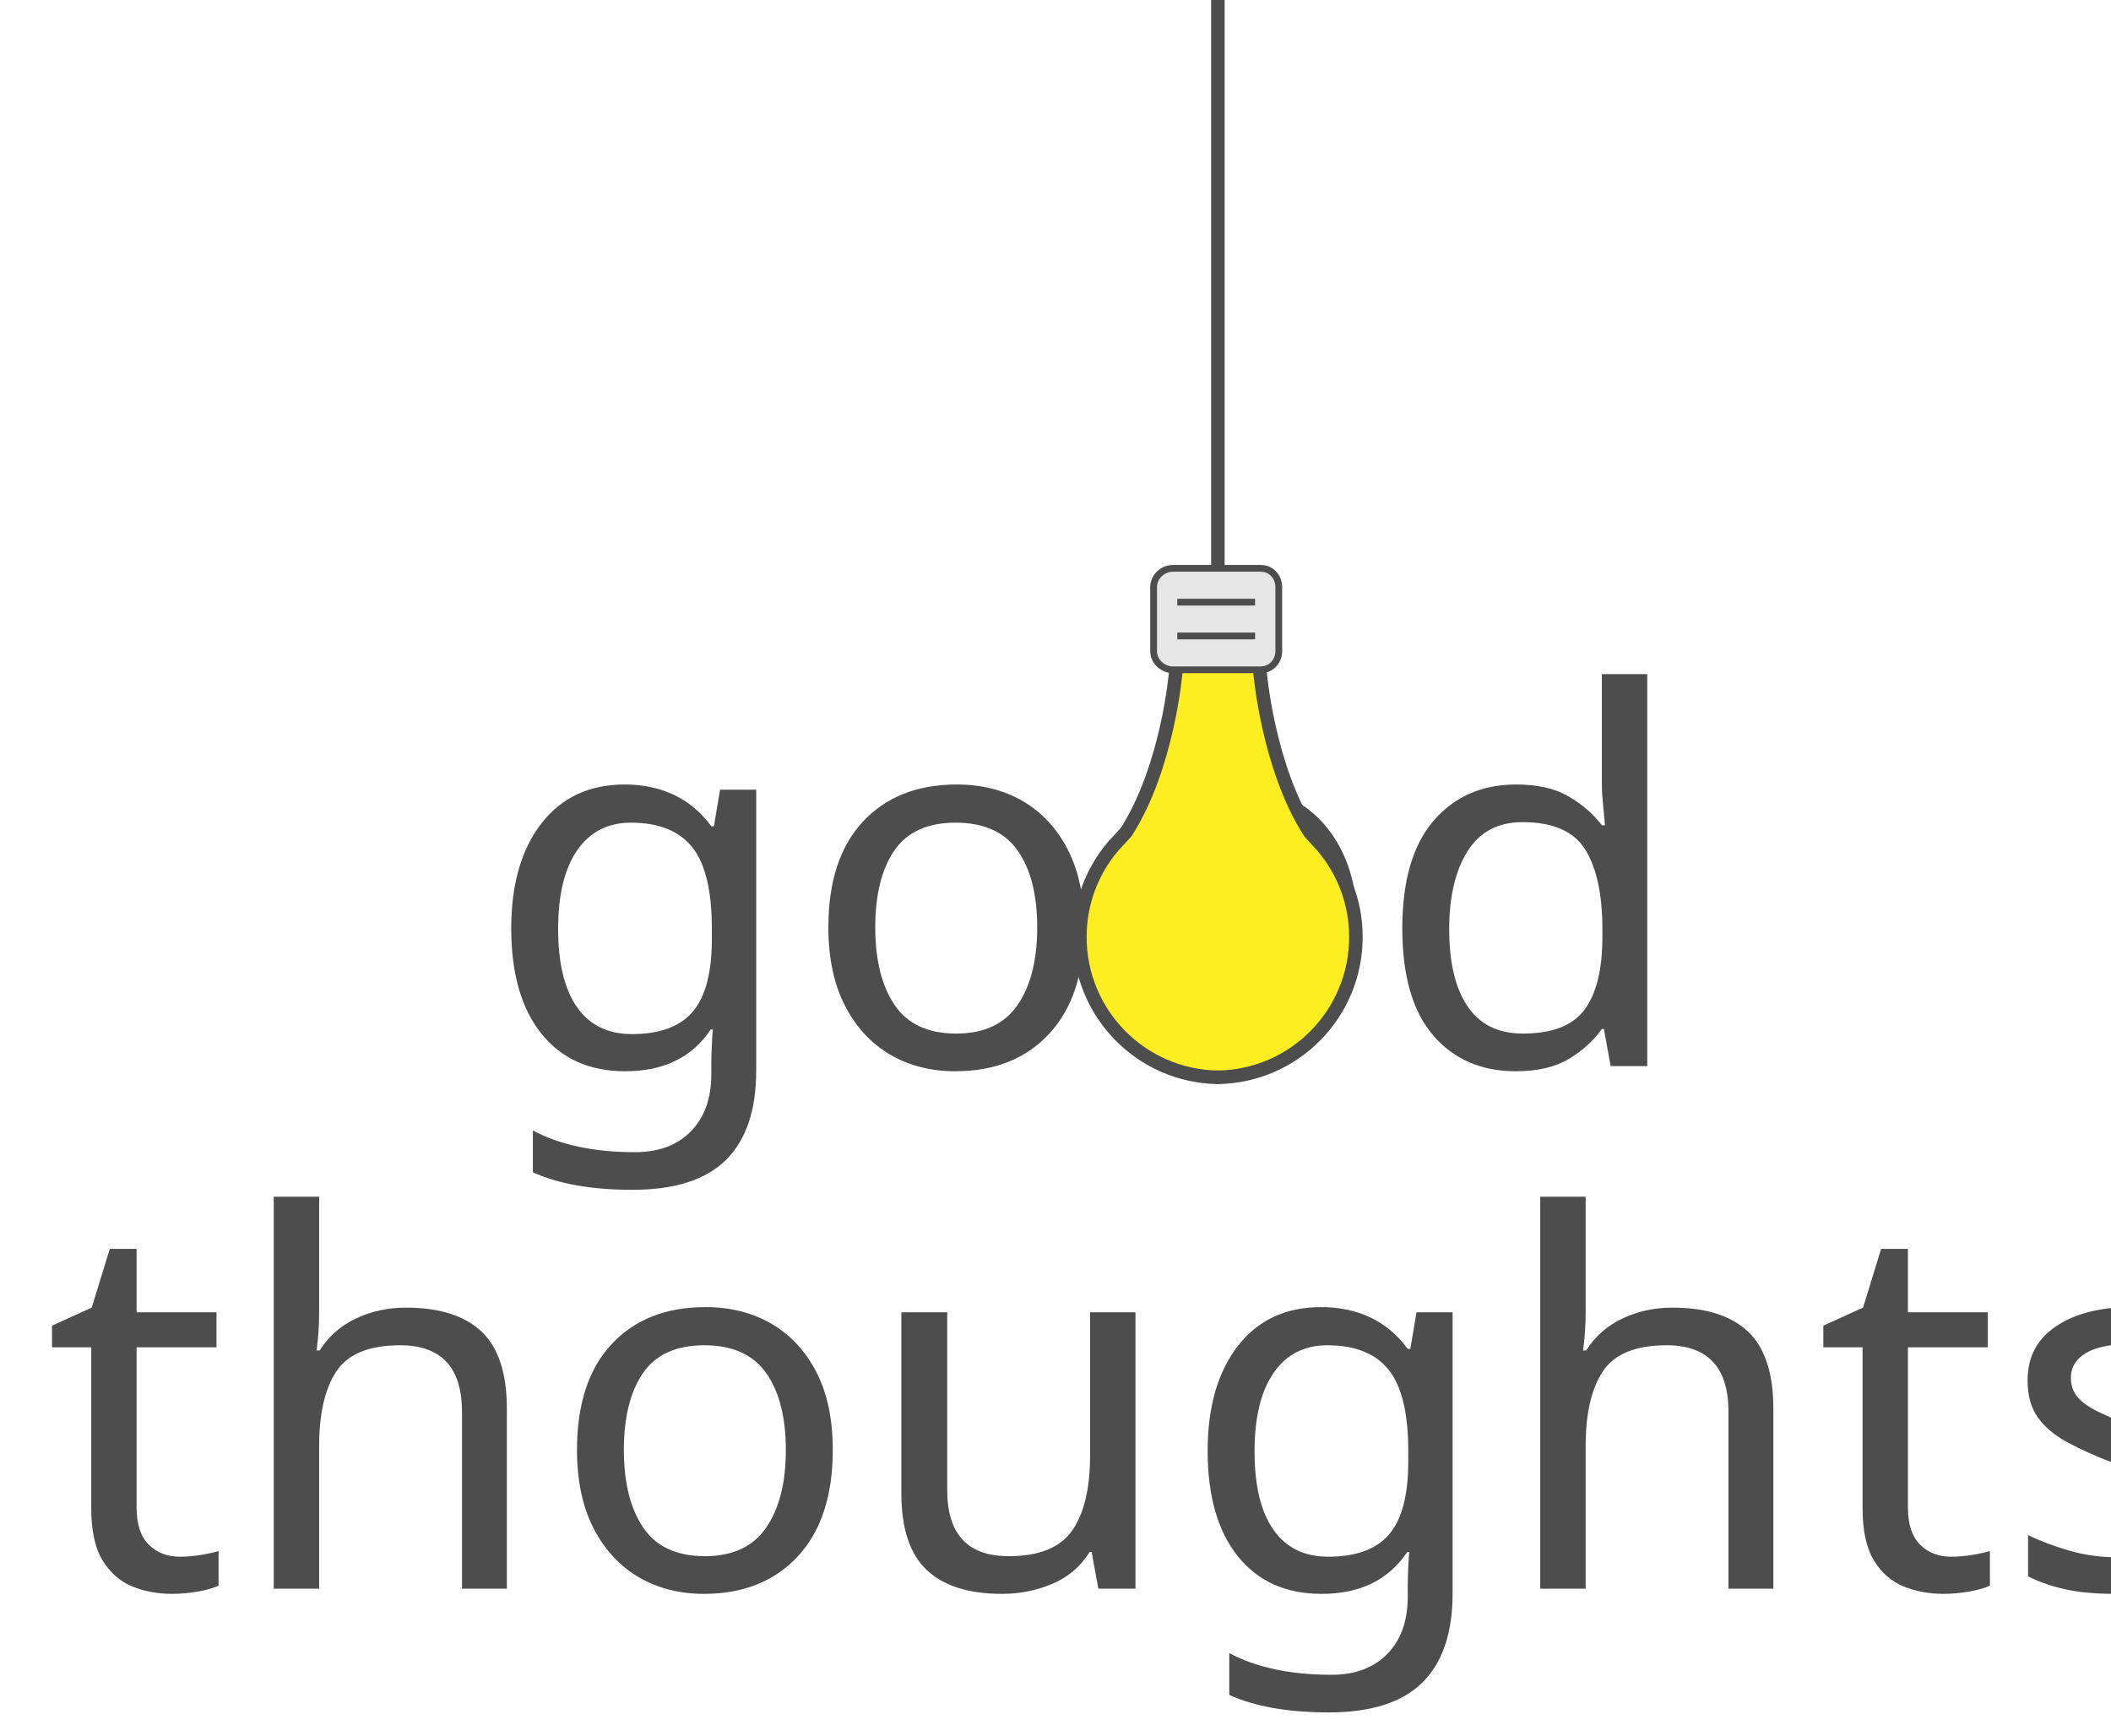
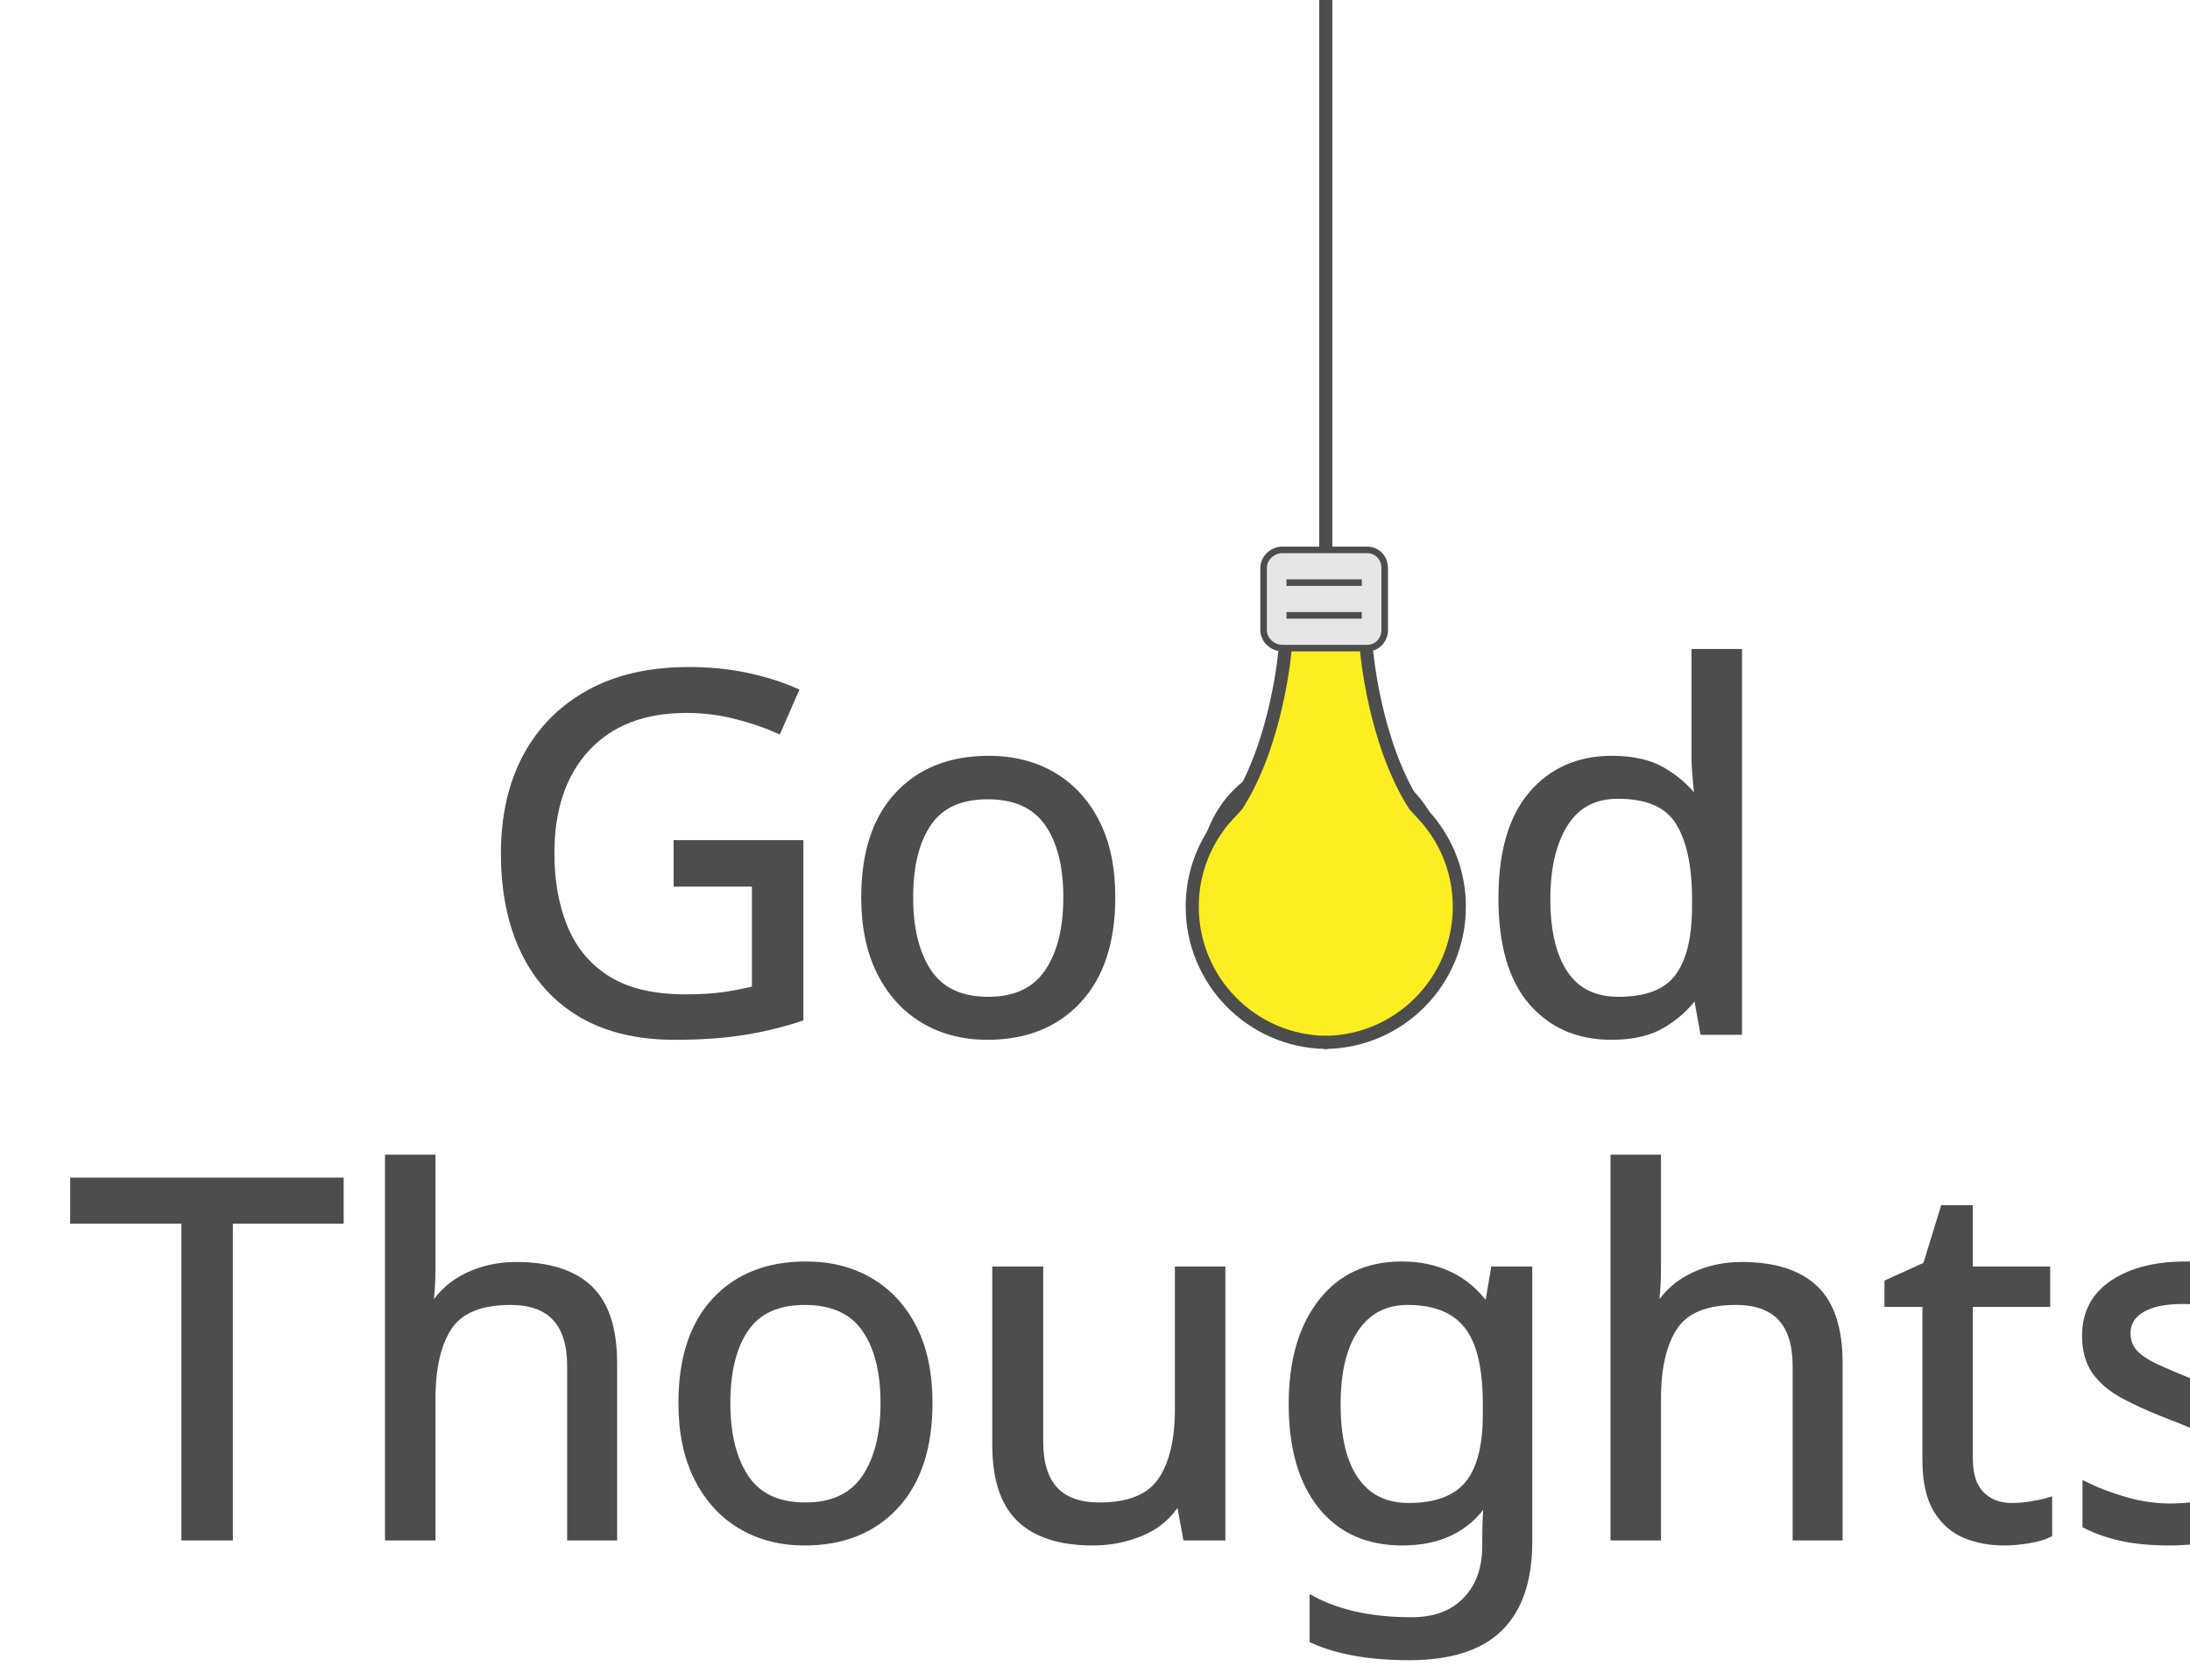
- <svg xmlns="http://www.w3.org/2000/svg" version="1.1" id="Layer_1" x="0px" y="0px" width="624px" height="513px" viewBox="0 0 624 513" enable-background="new 0 0 624 513" xml:space="preserve">
-   <text transform="matrix(1 0 0 1 142.7295 315.1416)">
-     <tspan x="0" y="0" fill="#4D4D4D" font-family="'AppleGothic'" font-size="152.43">go</tspan>
-     <tspan x="174.53" y="0" opacity="0" fill="#4D4D4D" font-family="'AppleGothic'" font-size="152.43">o</tspan>
-     <tspan x="263.396" y="0" fill="#4D4D4D" font-family="'AppleGothic'" font-size="152.43">d</tspan>
+ <svg xmlns="http://www.w3.org/2000/svg" version="1.1" id="Layer_1" x="0px" y="0px" width="669px" height="513px" viewBox="0 0 669 513" enable-background="new 0 0 669 513" xml:space="preserve">
+   <text transform="matrix(1 0 0 1 144.7295 315.1416)">
+     <tspan x="0" y="0" fill="#4D4D4D" stroke="#4D4D4D" stroke-width="2" stroke-miterlimit="10" font-family="'AvenirNext-UltraLight'" font-size="152.43">Go</tspan>
+     <tspan x="213.4" y="0" opacity="0" fill="#4D4D4D" stroke="#4D4D4D" stroke-width="2" stroke-miterlimit="10" font-family="'AvenirNext-UltraLight'" font-size="152.43">o</tspan>
+     <tspan x="305.62" y="0" fill="#4D4D4D" stroke="#4D4D4D" stroke-width="2" stroke-miterlimit="10" font-family="'AvenirNext-UltraLight'" font-size="152.43">d</tspan>
  </text>
-   <text transform="matrix(1 0 0 1 12.938 469.6279)" fill="#4D4D4D" font-family="'AppleGothic'" font-size="152.43">thoughts</text>
+   <text transform="matrix(1 0 0 1 20.9038 469.6279)" fill="#4D4D4D" stroke="#4D4D4D" stroke-width="2" stroke-miterlimit="10" font-family="'AvenirNext-UltraLight'" font-size="152.43">Thoughts</text>
  <g>
-     <path fill="#FCEE21" d="M400.8,276.84c0.08,22.75-18.13,41.29-40.8,41.62c-22.67-0.33-40.88-18.87-40.8-41.62   c0.03-10.15,3.7-19.39,9.76-26.59l3.91-4.26c12.39-19.31,14.689-47.45,14.689-47.45V198h24.881v0.55c0,0,2.3,28.14,14.689,47.46   l3.9,4.28C397.1,257.49,400.76,266.69,400.8,276.84z" />
-     <path fill="#E6E6E6" d="M378,173.54v18.92c0,3.06-2.28,5.54-5.34,5.54h-0.22H347.56h-0.81c-3.06,0-5.75-2.48-5.75-5.54v-18.92   c0-3.06,2.69-5.54,5.75-5.54H360h12.66C375.72,168,378,170.48,378,173.54z" />
+     <path fill="#FCEE21" d="M445.8,276.84c0.08,22.75-18.13,41.29-40.8,41.62c-22.67-0.33-40.88-18.87-40.8-41.62   c0.03-10.15,3.7-19.39,9.76-26.59l3.91-4.26c12.39-19.31,14.689-47.45,14.689-47.45V198h24.881v0.55c0,0,2.3,28.14,14.689,47.46   l3.9,4.28C442.1,257.49,445.76,266.69,445.8,276.84z" />
+     <path fill="#E6E6E6" d="M423,173.54v18.92c0,3.06-2.28,5.54-5.34,5.54h-0.22H392.56h-0.81c-3.06,0-5.75-2.48-5.75-5.54v-18.92   c0-3.06,2.69-5.54,5.75-5.54H405h12.66C420.72,168,423,170.48,423,173.54z" />
  </g>
-   <path fill="none" stroke="#4D4D4D" stroke-width="4" stroke-miterlimit="10" d="M360,318.46c-22.67-0.33-40.88-18.87-40.8-41.62  c0.03-10.15,3.7-19.39,9.76-26.59l3.91-4.26c12.39-19.31,14.689-47.45,14.689-47.45" />
-   <path fill="none" stroke="#4D4D4D" stroke-width="4" stroke-miterlimit="10" d="M360,318.46c-0.21,0.01-0.41,0.01-0.62,0.01h1.24  C360.41,318.47,360.21,318.47,360,318.46z" />
-   <path fill="none" stroke="#4D4D4D" stroke-width="4" stroke-miterlimit="10" d="M372.44,198.55c0,0,2.3,28.14,14.689,47.46l3.9,4.28  c6.069,7.2,9.729,16.4,9.77,26.55c0.08,22.75-18.13,41.29-40.8,41.62" />
-   <line fill="none" stroke="#4D4D4D" stroke-width="4" stroke-miterlimit="10" x1="360" y1="168" x2="360" y2="-5.667" />
-   <path fill="none" stroke="#4D4D4D" stroke-width="2" stroke-miterlimit="10" d="M360,168h12.66c3.06,0,5.34,2.48,5.34,5.54v18.92  c0,3.06-2.28,5.54-5.34,5.54h-0.22H347.56h-0.81c-3.06,0-5.75-2.48-5.75-5.54v-18.92c0-3.06,2.69-5.54,5.75-5.54H360z" />
-   <line fill="none" stroke="#4D4D4D" stroke-width="2" stroke-miterlimit="10" x1="348" y1="178" x2="371" y2="178" />
-   <line fill="none" stroke="#4D4D4D" stroke-width="2" stroke-miterlimit="10" x1="348" y1="188" x2="371" y2="188" />
+   <path fill="none" stroke="#4D4D4D" stroke-width="4" stroke-miterlimit="10" d="M405,318.46c-22.67-0.33-40.88-18.87-40.8-41.62  c0.03-10.15,3.7-19.39,9.76-26.59l3.91-4.26c12.39-19.31,14.689-47.45,14.689-47.45" />
+   <path fill="none" stroke="#4D4D4D" stroke-width="4" stroke-miterlimit="10" d="M405,318.46c-0.21,0.01-0.41,0.01-0.62,0.01h1.24  C405.41,318.47,405.21,318.47,405,318.46z" />
+   <path fill="none" stroke="#4D4D4D" stroke-width="4" stroke-miterlimit="10" d="M417.44,198.55c0,0,2.3,28.14,14.689,47.46l3.9,4.28  c6.069,7.2,9.729,16.4,9.77,26.55c0.08,22.75-18.13,41.29-40.8,41.62" />
+   <line fill="none" stroke="#4D4D4D" stroke-width="4" stroke-miterlimit="10" x1="405" y1="168" x2="405" y2="-5.667" />
+   <path fill="none" stroke="#4D4D4D" stroke-width="2" stroke-miterlimit="10" d="M405,168h12.66c3.06,0,5.34,2.48,5.34,5.54v18.92  c0,3.06-2.28,5.54-5.34,5.54h-0.22H392.56h-0.81c-3.06,0-5.75-2.48-5.75-5.54v-18.92c0-3.06,2.69-5.54,5.75-5.54H405z" />
+   <line fill="none" stroke="#4D4D4D" stroke-width="2" stroke-miterlimit="10" x1="393" y1="178" x2="416" y2="178" />
+   <line fill="none" stroke="#4D4D4D" stroke-width="2" stroke-miterlimit="10" x1="393" y1="188" x2="416" y2="188" />
</svg>
